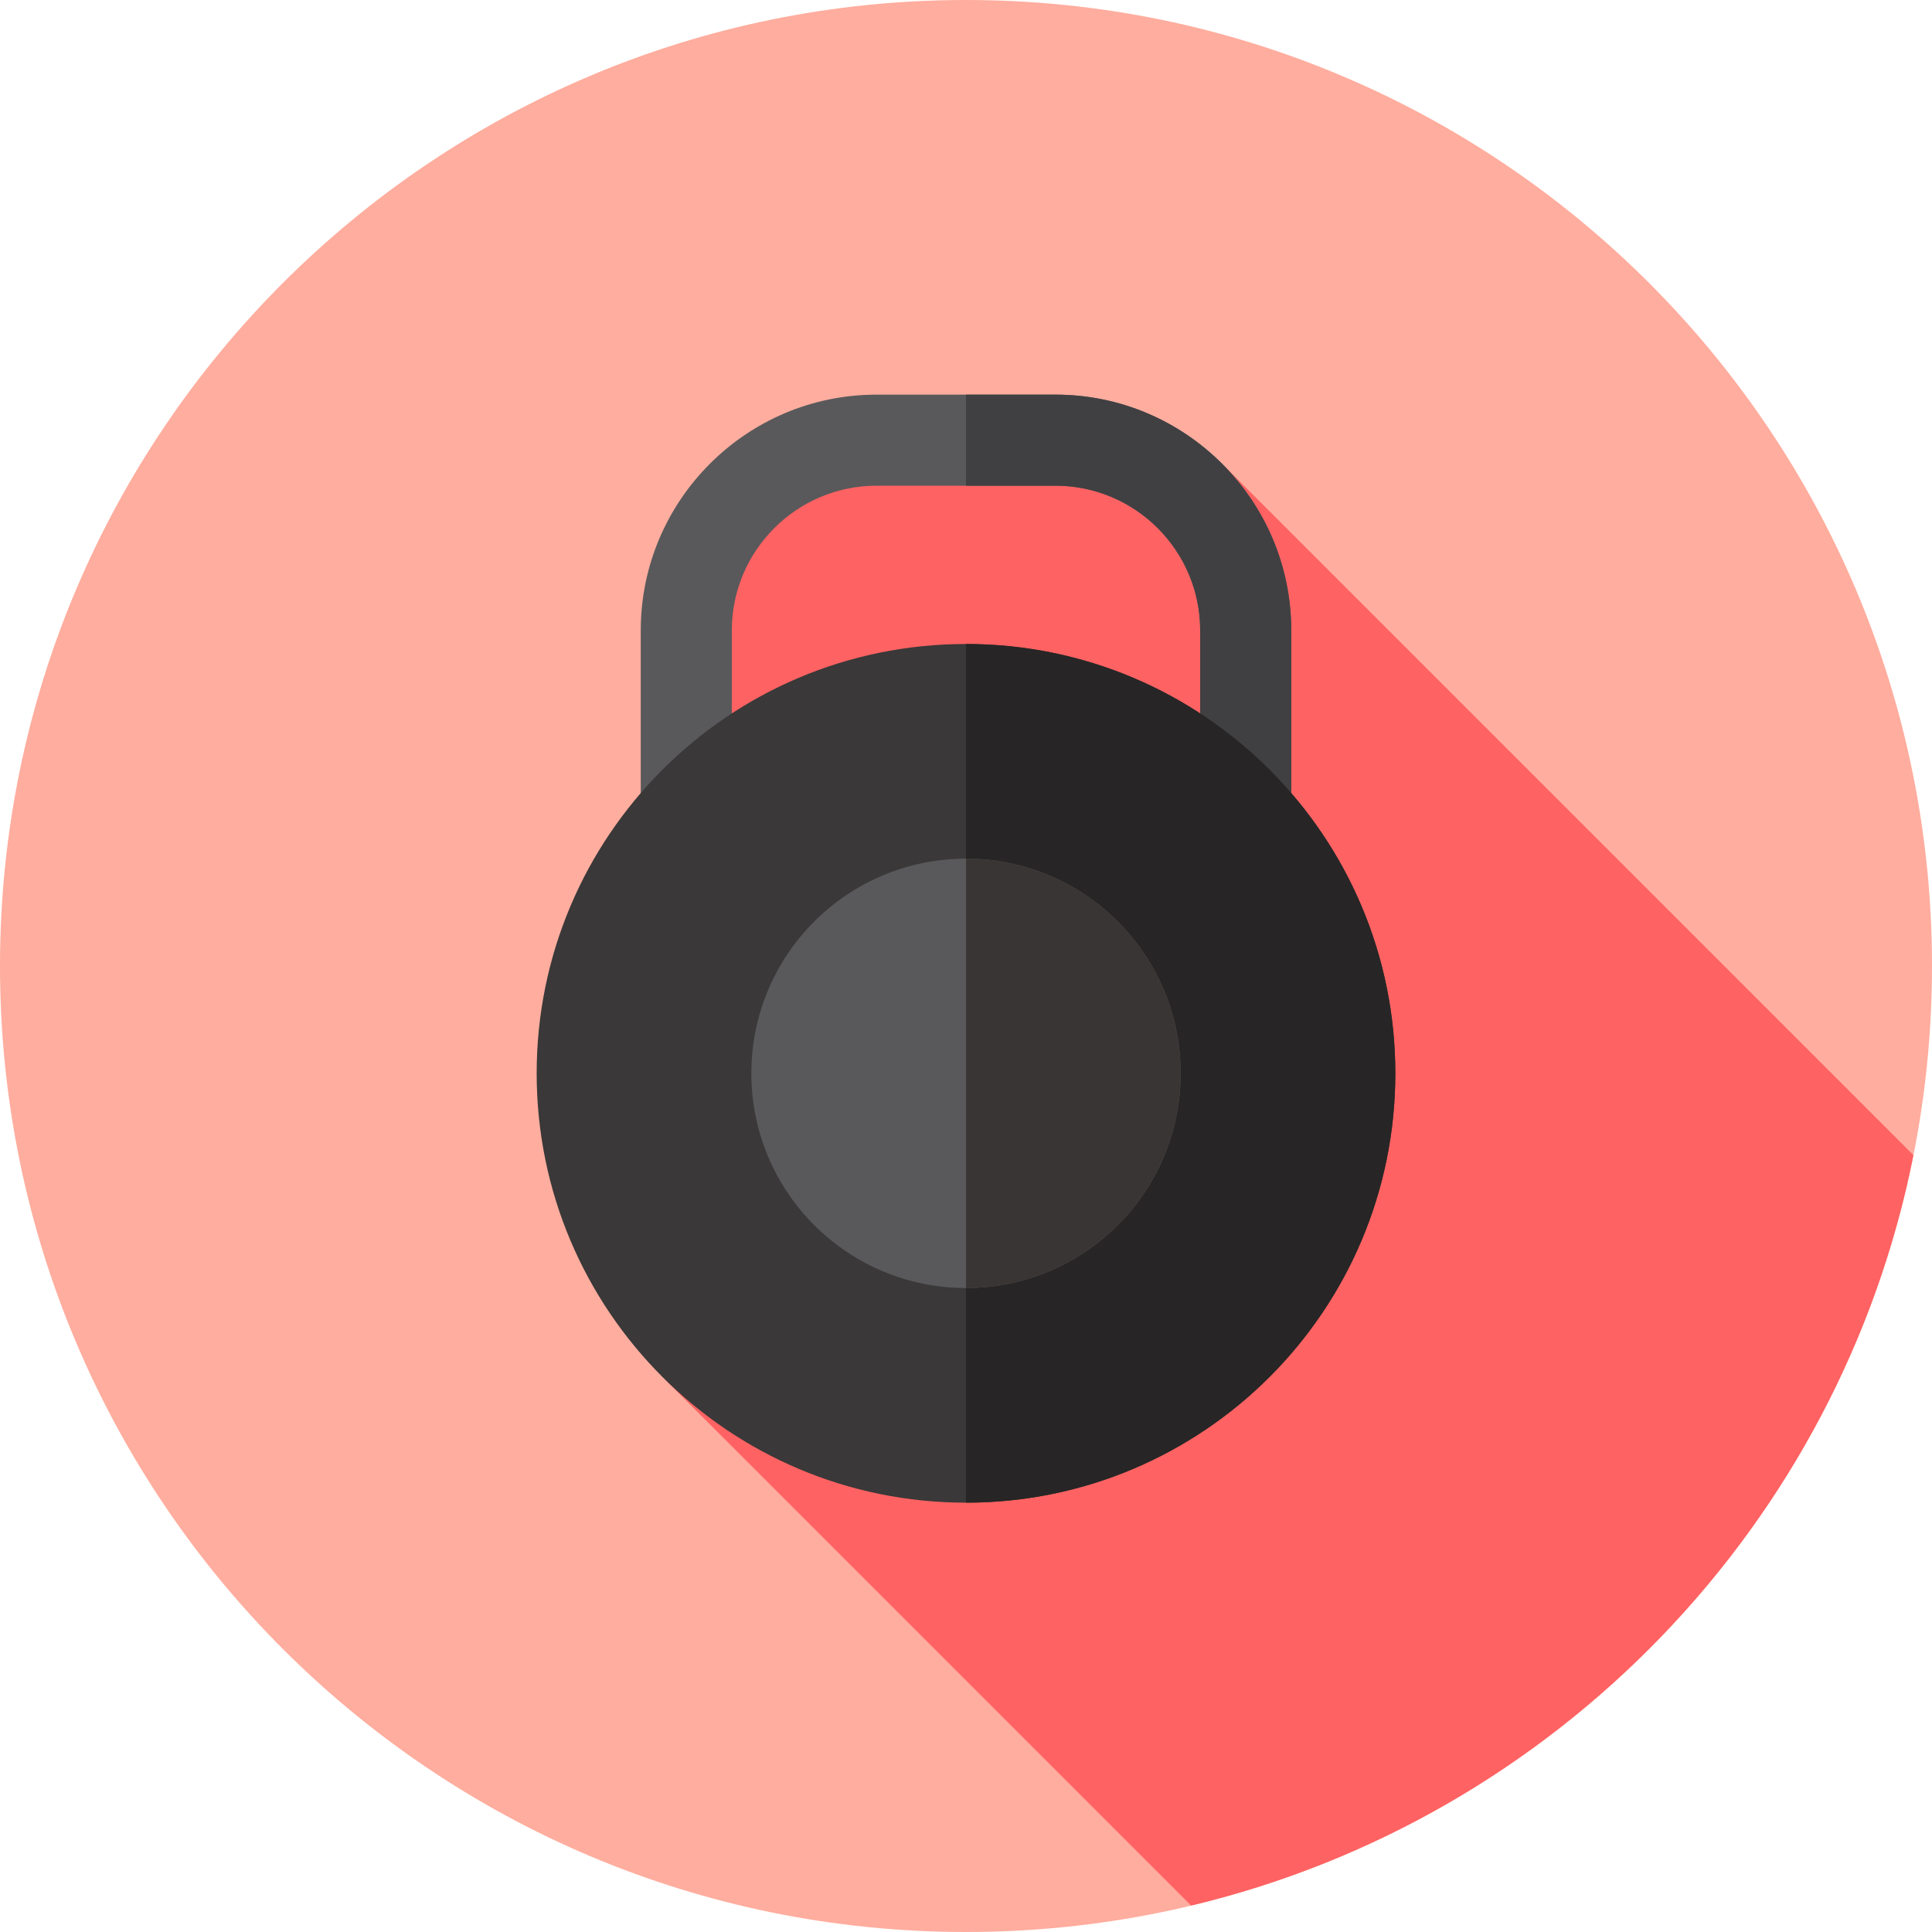
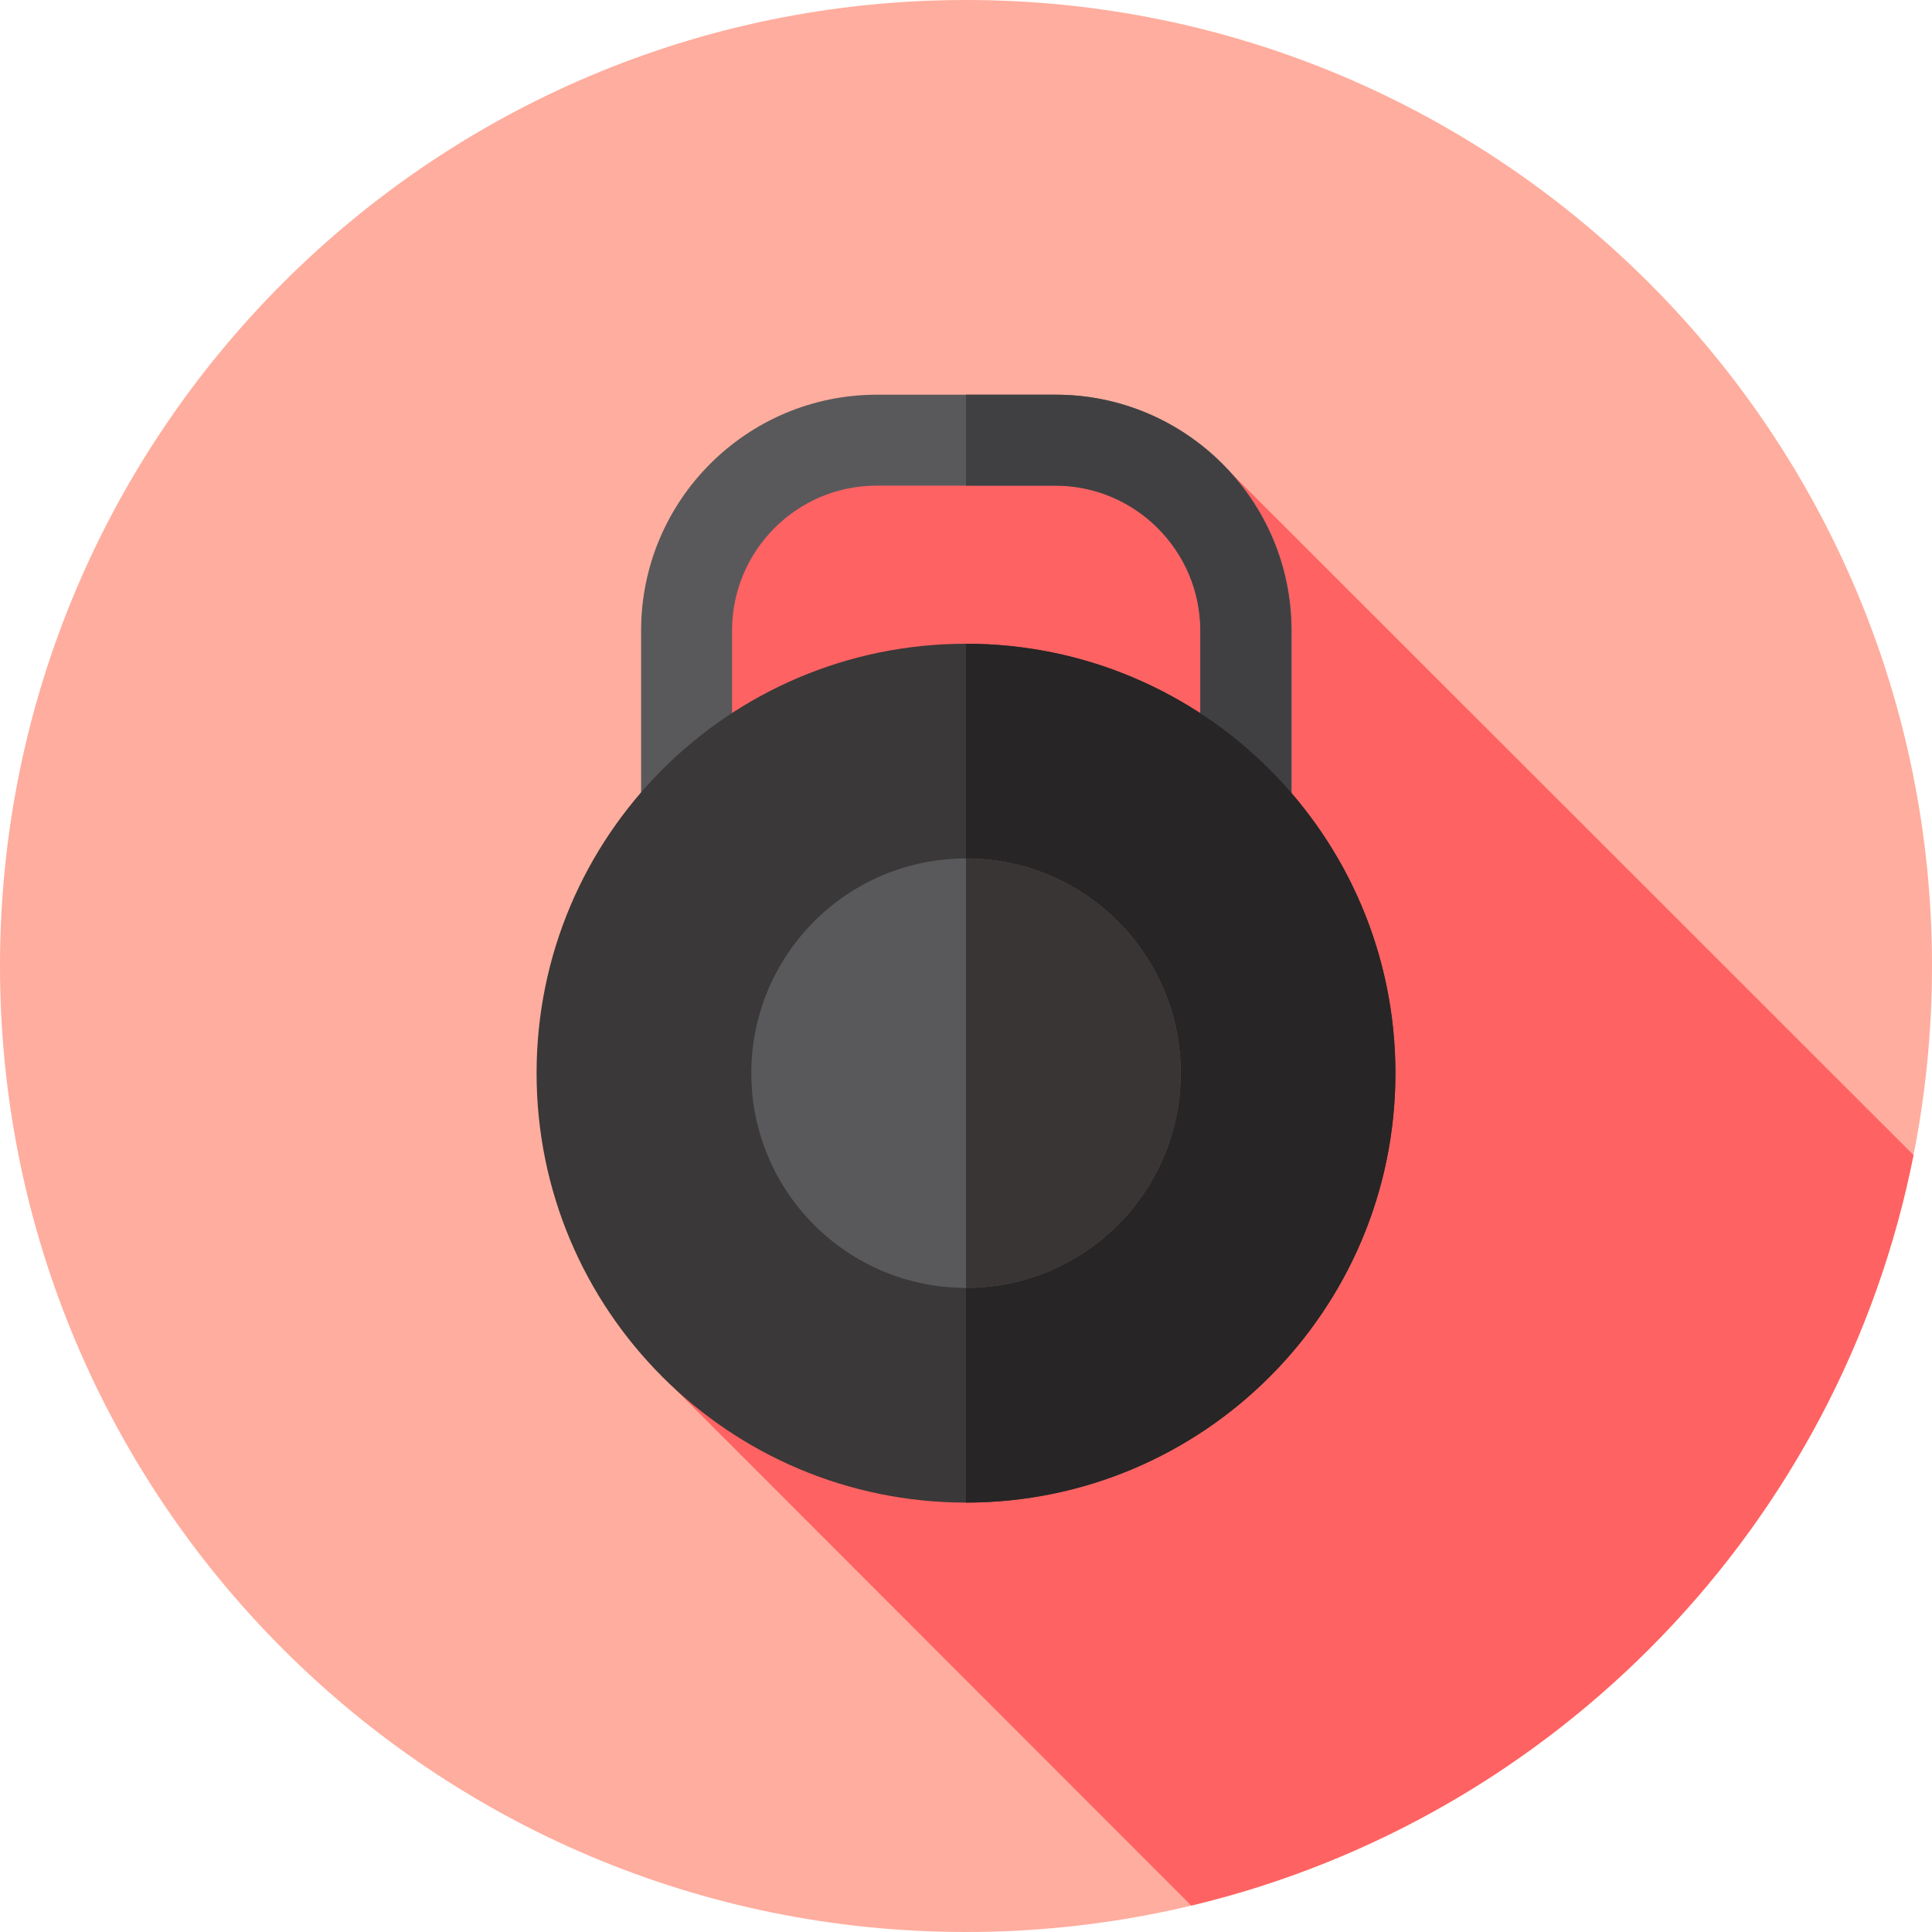
<svg xmlns="http://www.w3.org/2000/svg" version="1.1" id="Layer_1" x="0px" y="0px" viewBox="0 0 512 512" style="enable-background:new 0 0 512 512;" xml:space="preserve">
-   <circle style="fill:#FFAD9E;" cx="256" cy="256" r="256" />
-   <path style="fill:#FF6262;" d="M315.661,504.994c96.616-23.066,171.965-100.893,191.417-198.861L323.427,122.48l-116.343-6.765  l-24.207,24.207v116.507l-6.606,46.545v62.629L315.661,504.994z" />
-   <path style="fill:#59595B;" d="M342.195,240.197h-24.135v-73.128c0-21.147-17.203-38.35-38.35-38.35h-47.421  c-21.147,0-38.35,17.203-38.35,38.35v73.128h-24.135v-73.128c0-34.454,28.031-62.485,62.485-62.485h47.421  c34.454,0,62.485,28.031,62.485,62.485V240.197z" />
-   <path style="fill:#404042;" d="M279.711,104.584H256v24.135h23.711c21.147,0,38.35,17.203,38.35,38.35v73.128h24.135v-73.128  C342.195,132.615,314.165,104.584,279.711,104.584z" />
-   <circle style="fill:#3A3838;" cx="256" cy="284.444" r="113.778" />
-   <path style="fill:#272525;" d="M369.778,284.444c0-62.838-50.94-113.778-113.778-113.778v227.556  C318.838,398.222,369.778,347.283,369.778,284.444z" />
-   <circle style="fill:#59595B;" cx="256" cy="284.444" r="56.889" />
-   <path style="fill:#3A3535;" d="M312.889,284.444c0-31.418-25.471-56.889-56.889-56.889v113.778  C287.418,341.333,312.889,315.863,312.889,284.444z" />
-   <g>
- </g>
-   <g>
- </g>
-   <g>
- </g>
-   <g>
- </g>
-   <g>
- </g>
-   <g>
- </g>
-   <g>
- </g>
-   <g>
- </g>
-   <g>
- </g>
-   <g>
- </g>
-   <g>
- </g>
-   <g>
- </g>
-   <g>
- </g>
-   <g>
- </g>
-   <g>
- </g>
+   <style type="text/css">
+ 	.st0{fill:#FFAD9E;}
+ 	.st1{fill:#FF6262;}
+ 	.st2{fill:#59595B;}
+ 	.st3{fill:#404042;}
+ 	.st4{fill:#3A3838;}
+ 	.st5{fill:#272525;}
+ 	.st6{fill:#3A3535;}
+ </style>
+   <circle class="st0" cx="256" cy="256" r="256" />
+   <path class="st1" d="M315.7,505c96.6-23.1,172-100.9,191.4-198.9L323.4,122.5l-116.3-6.8l-24.2,24.2v116.5l-6.6,46.5v62.6L315.7,505  z" />
+   <path class="st2" d="M342.2,240.2h-24.1v-73.1c0-21.1-17.2-38.4-38.4-38.4h-47.4c-21.1,0-38.3,17.2-38.3,38.4v73.1h-24.1v-73.1  c0-34.5,28-62.5,62.5-62.5h47.4c34.5,0,62.5,28,62.5,62.5V240.2z" />
+   <path class="st3" d="M279.7,104.6H256v24.1h23.7c21.1,0,38.4,17.2,38.4,38.4v73.1h24.1v-73.1C342.2,132.6,314.2,104.6,279.7,104.6z" />
+   <circle class="st4" cx="256" cy="284.4" r="113.8" />
+   <path class="st5" d="M369.8,284.4c0-62.8-50.9-113.8-113.8-113.8v227.6C318.8,398.2,369.8,347.3,369.8,284.4z" />
+   <circle class="st2" cx="256" cy="284.4" r="56.9" />
+   <path class="st6" d="M312.9,284.4c0-31.4-25.5-56.9-56.9-56.9v113.8C287.4,341.3,312.9,315.9,312.9,284.4z" />
</svg>
